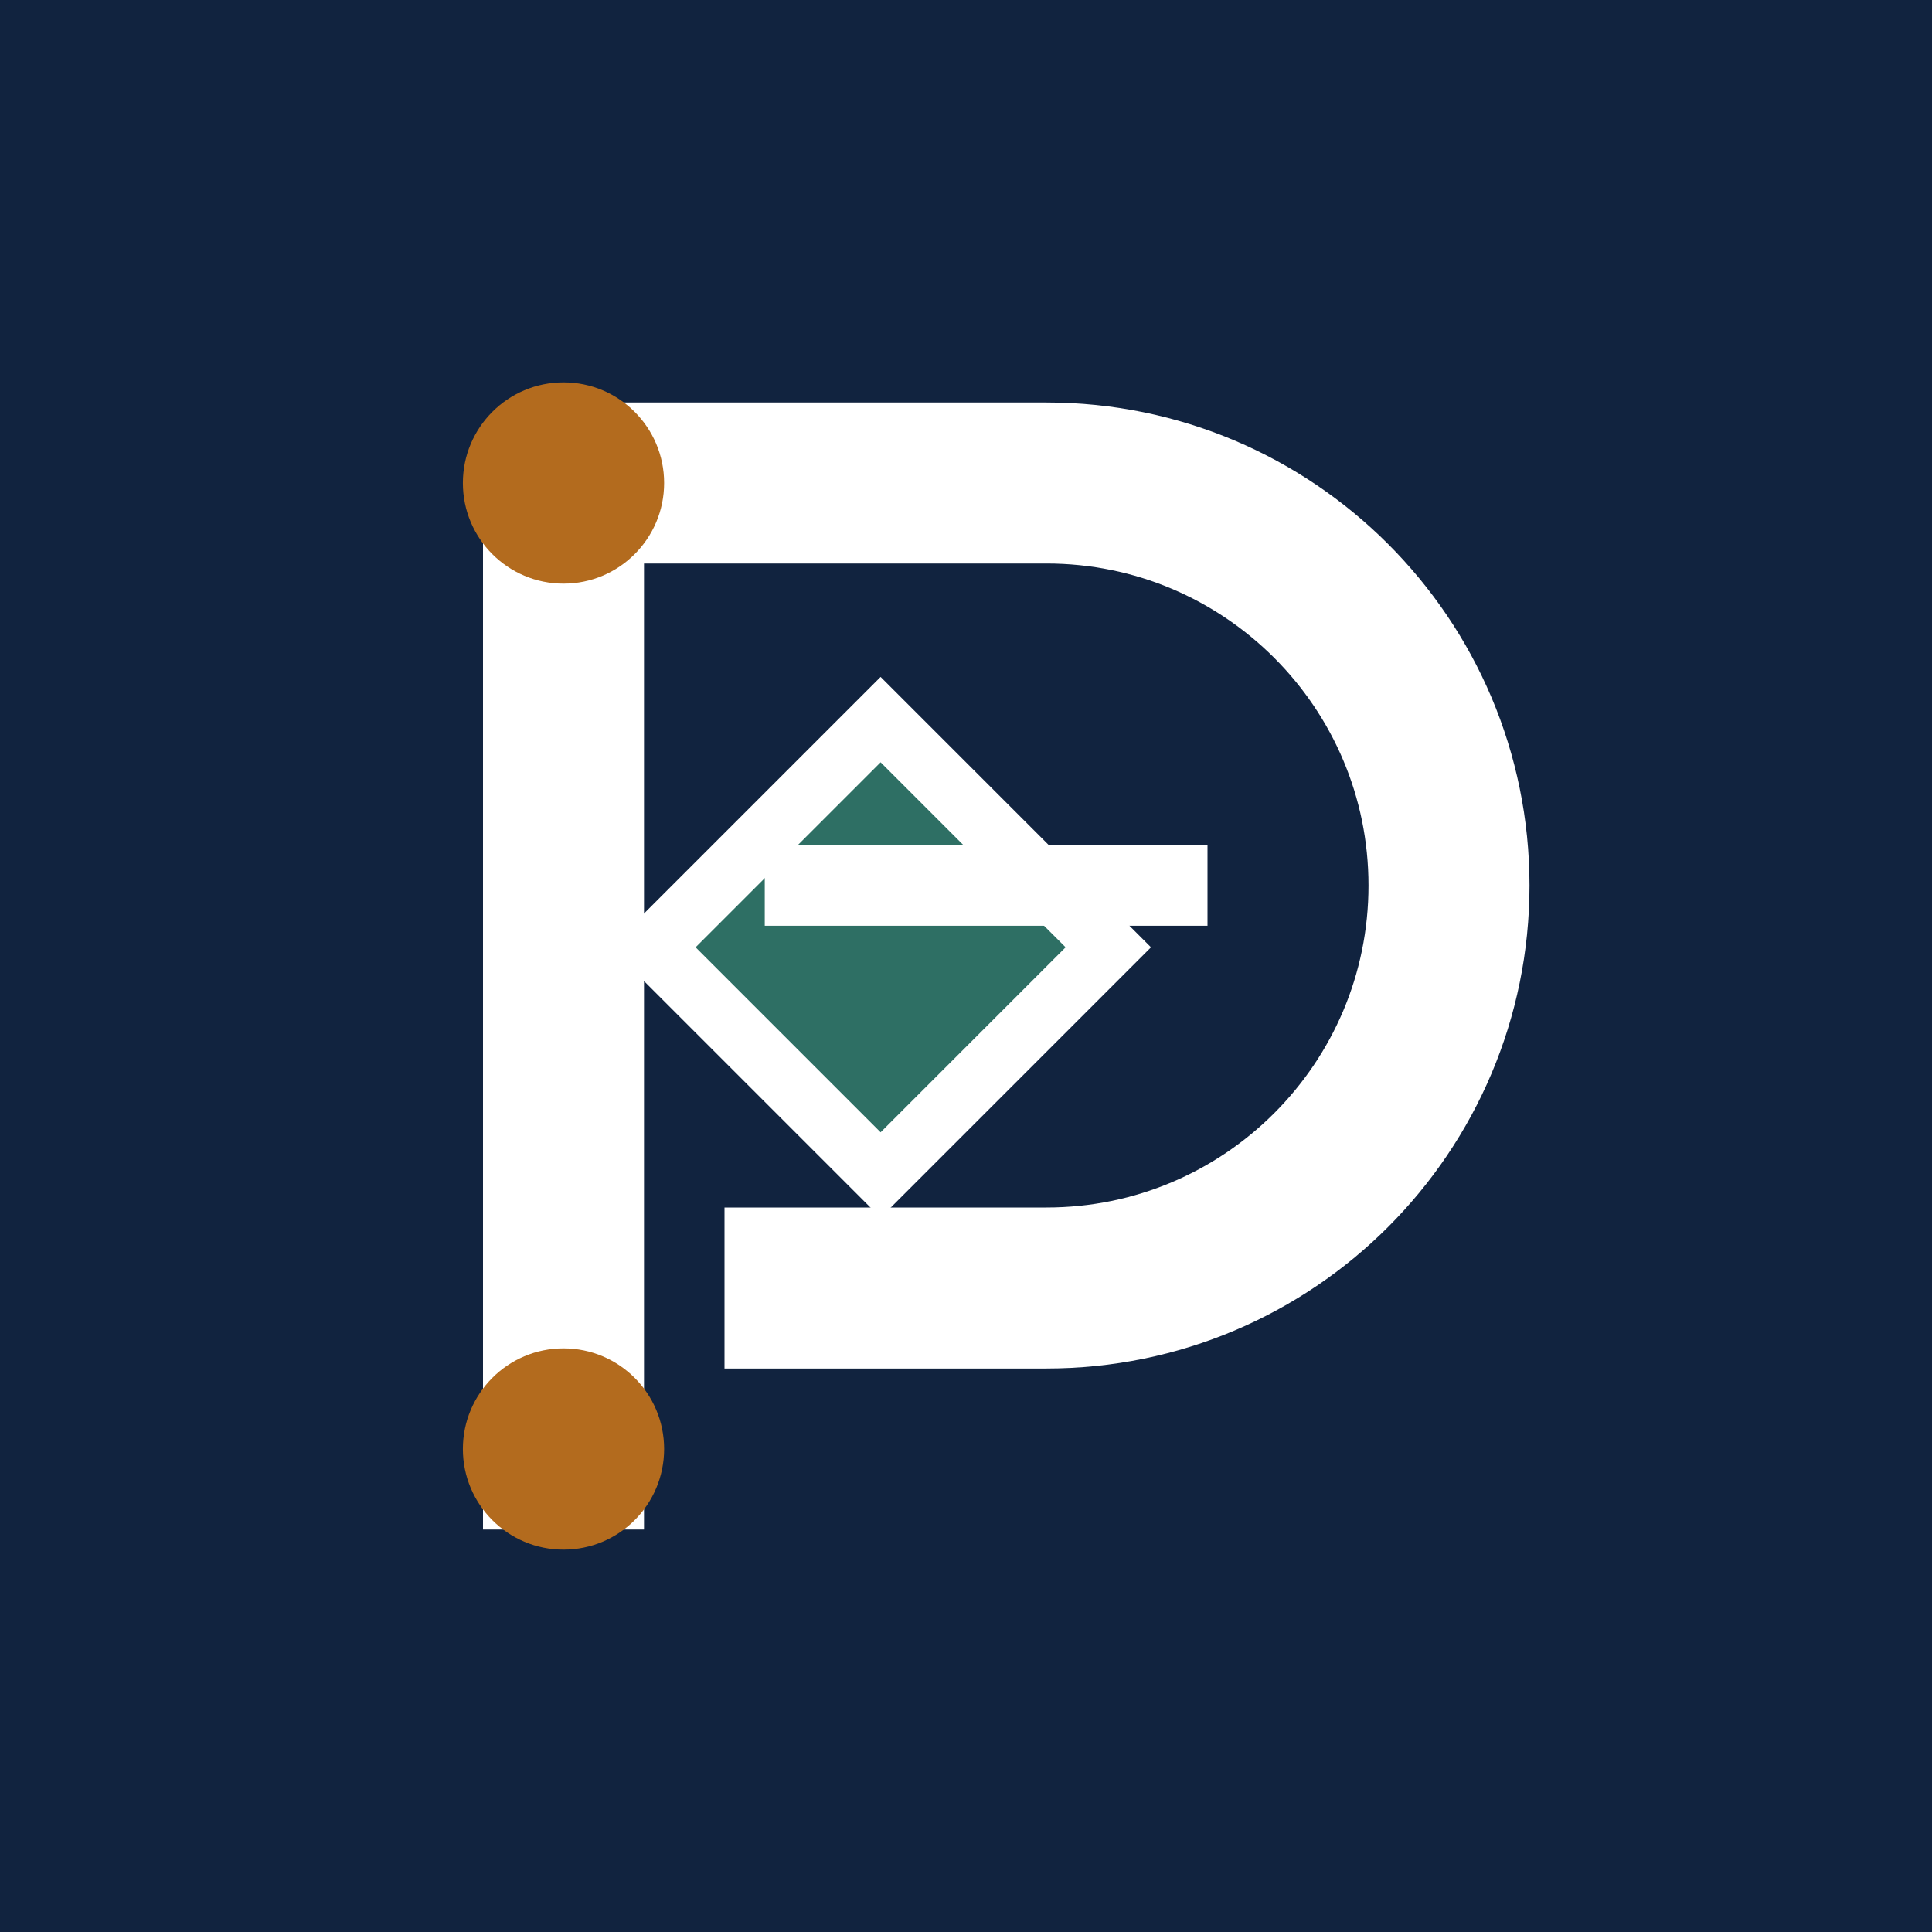
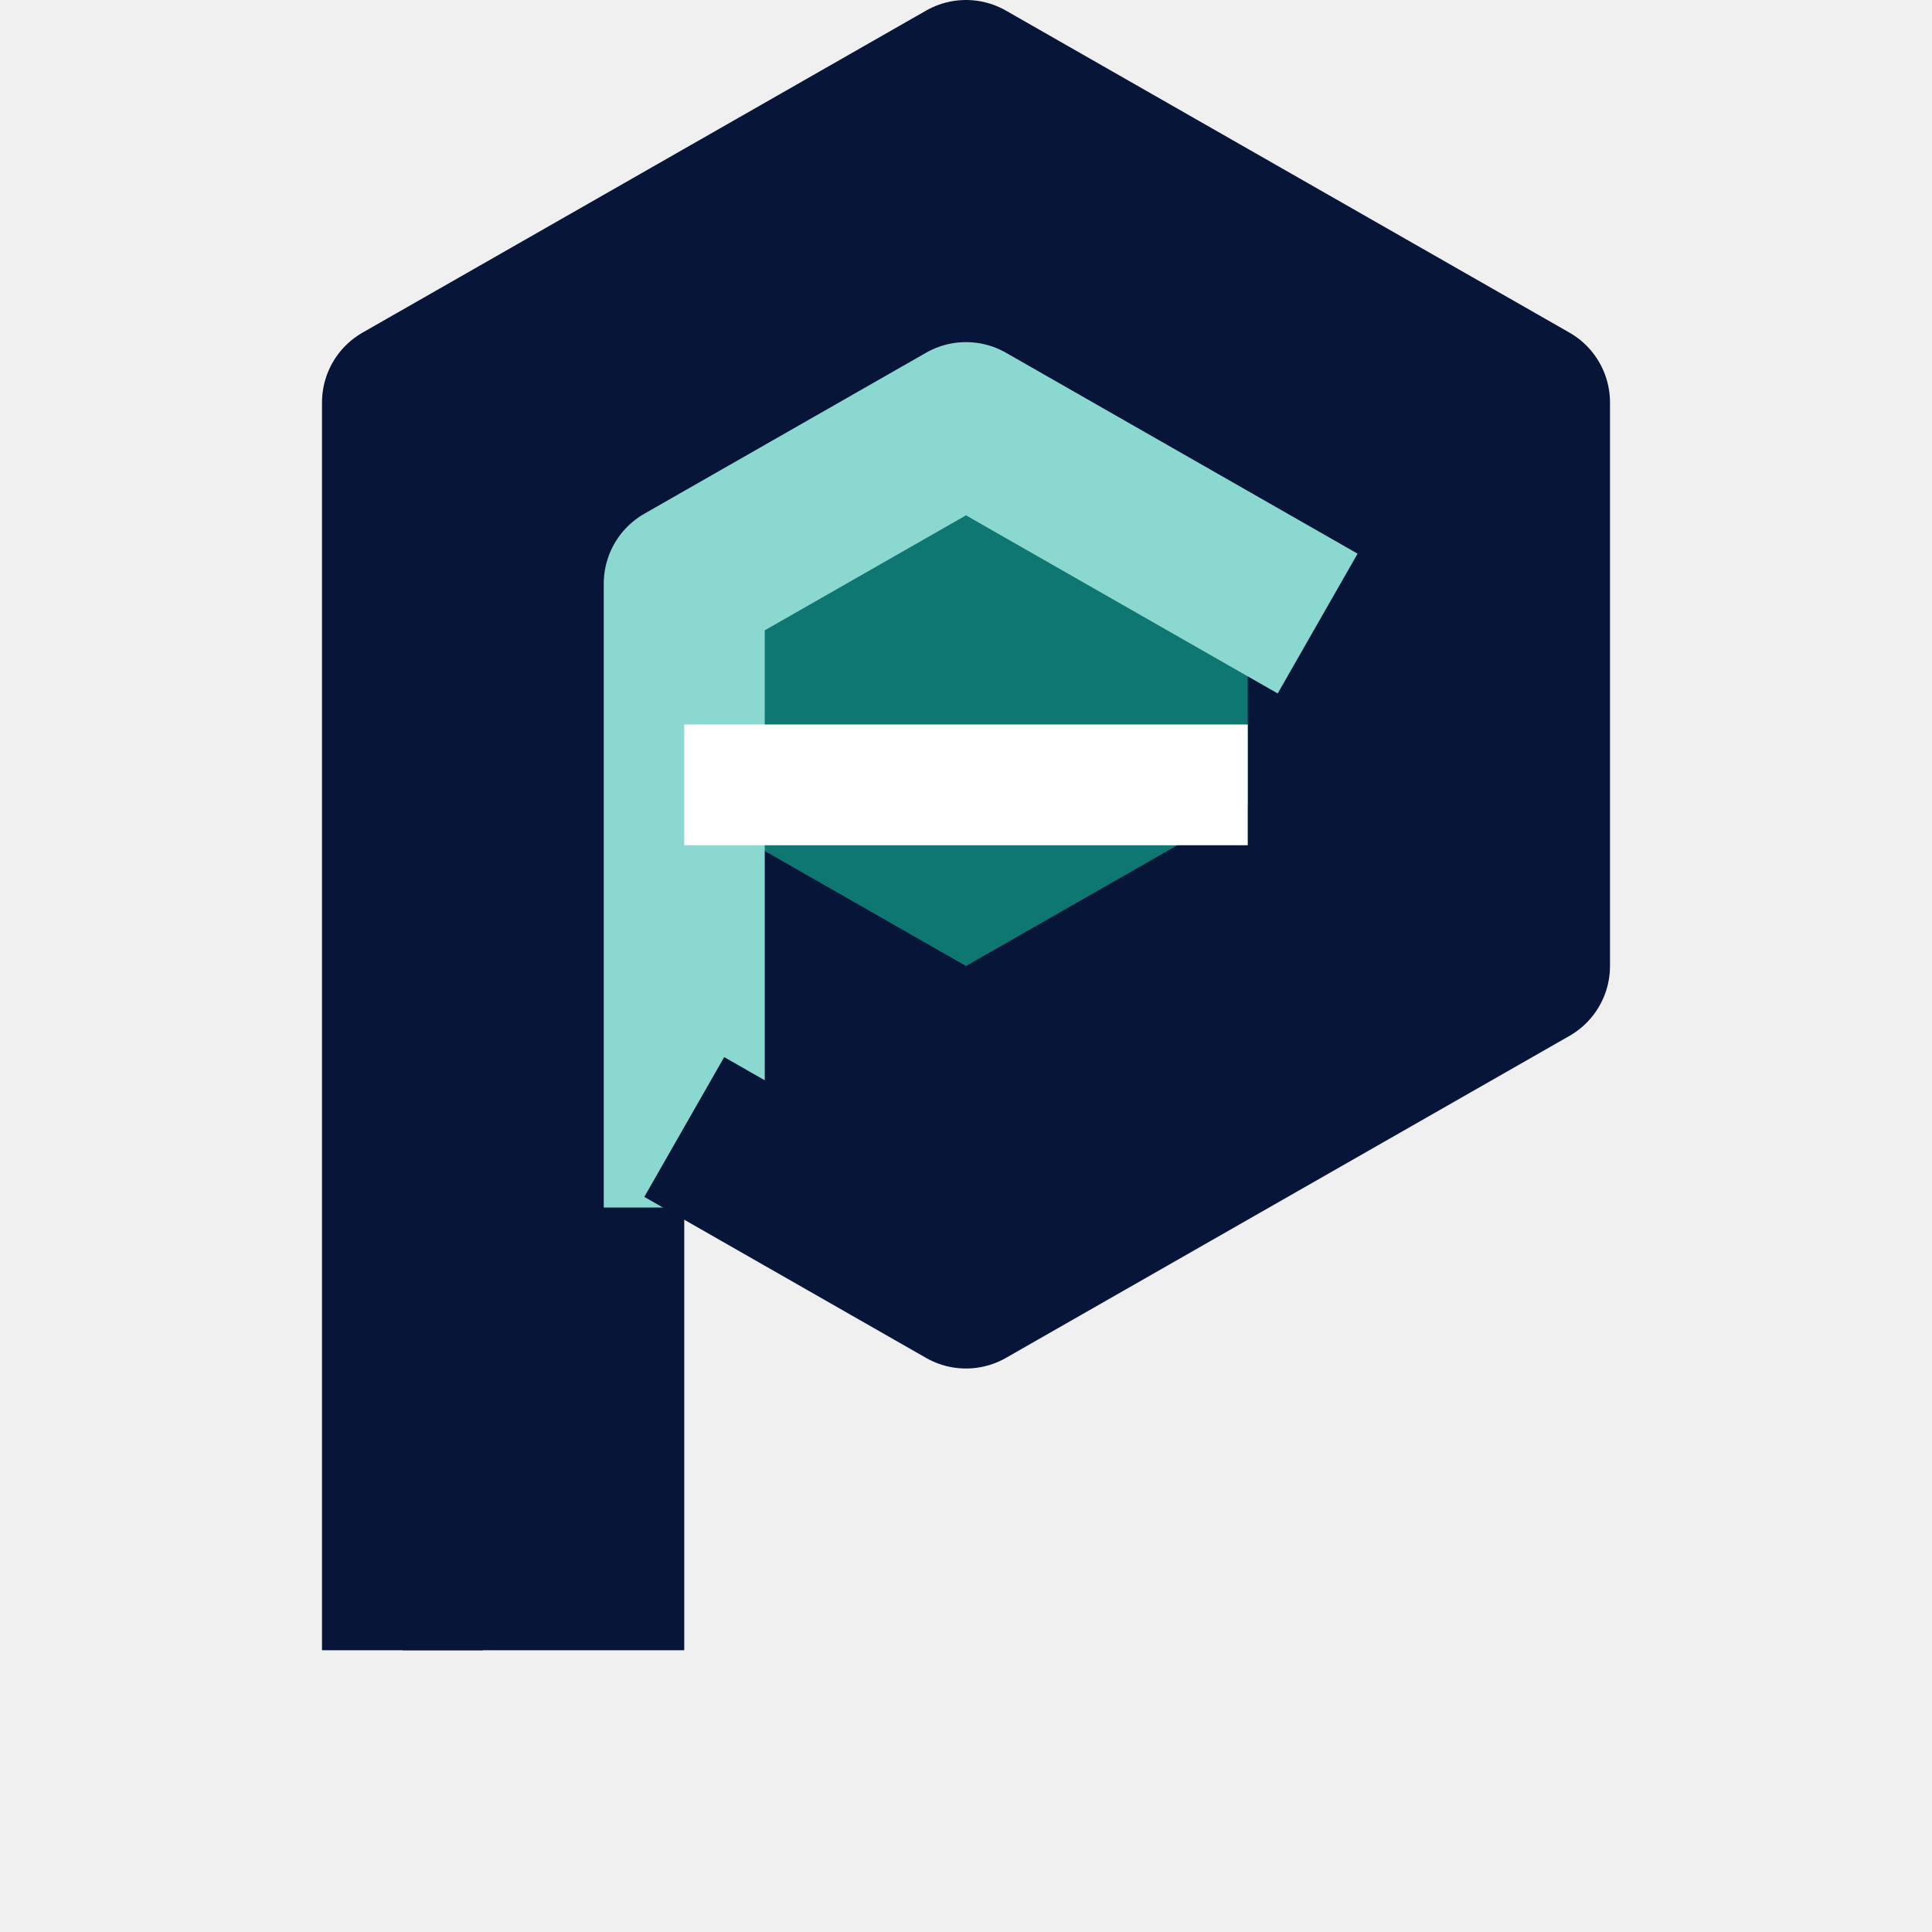
<svg xmlns="http://www.w3.org/2000/svg" width="96" height="96" viewBox="0 0 96 96" fill="none">
-   <rect width="96" height="96" fill="#11233F" />
-   <path d="M28 72V24H52C63.046 24 72 32.954 72 44C72 55.046 63.046 64 52 64H40" stroke="#FFFFFF" stroke-width="8" stroke-linecap="square" stroke-linejoin="round" />
-   <rect x="43.757" y="35.757" width="16" height="16" transform="rotate(45 43.757 35.757)" fill="#2E6F64" stroke="#FFFFFF" stroke-width="3" />
-   <path d="M40 44H58" stroke="#FFFFFF" stroke-width="4" stroke-linecap="square" />
-   <circle cx="28" cy="24" r="5" fill="#B36B1E" />
-   <circle cx="28" cy="72" r="5" fill="#B36B1E" />
+   <path d="M20 82V20L48 4L76 20V48L48 64L34 56V82H20Z" fill="#061538" />
+   <path d="M34 29L48 21L62 29V40L48 48L34 40V29Z" fill="#0E7771" />
+   <path d="M34 56V29L48 21L62 29" stroke="#8BD8D0" stroke-width="8" stroke-linecap="square" stroke-linejoin="round" />
+   <path d="M34 56L48 64L76 48V20L48 4L20 20V82" stroke="#061538" stroke-width="8" stroke-linejoin="round" />
+   <path d="M37 39H59" stroke="#FFFFFF" stroke-width="6" stroke-linecap="square" />
</svg>
